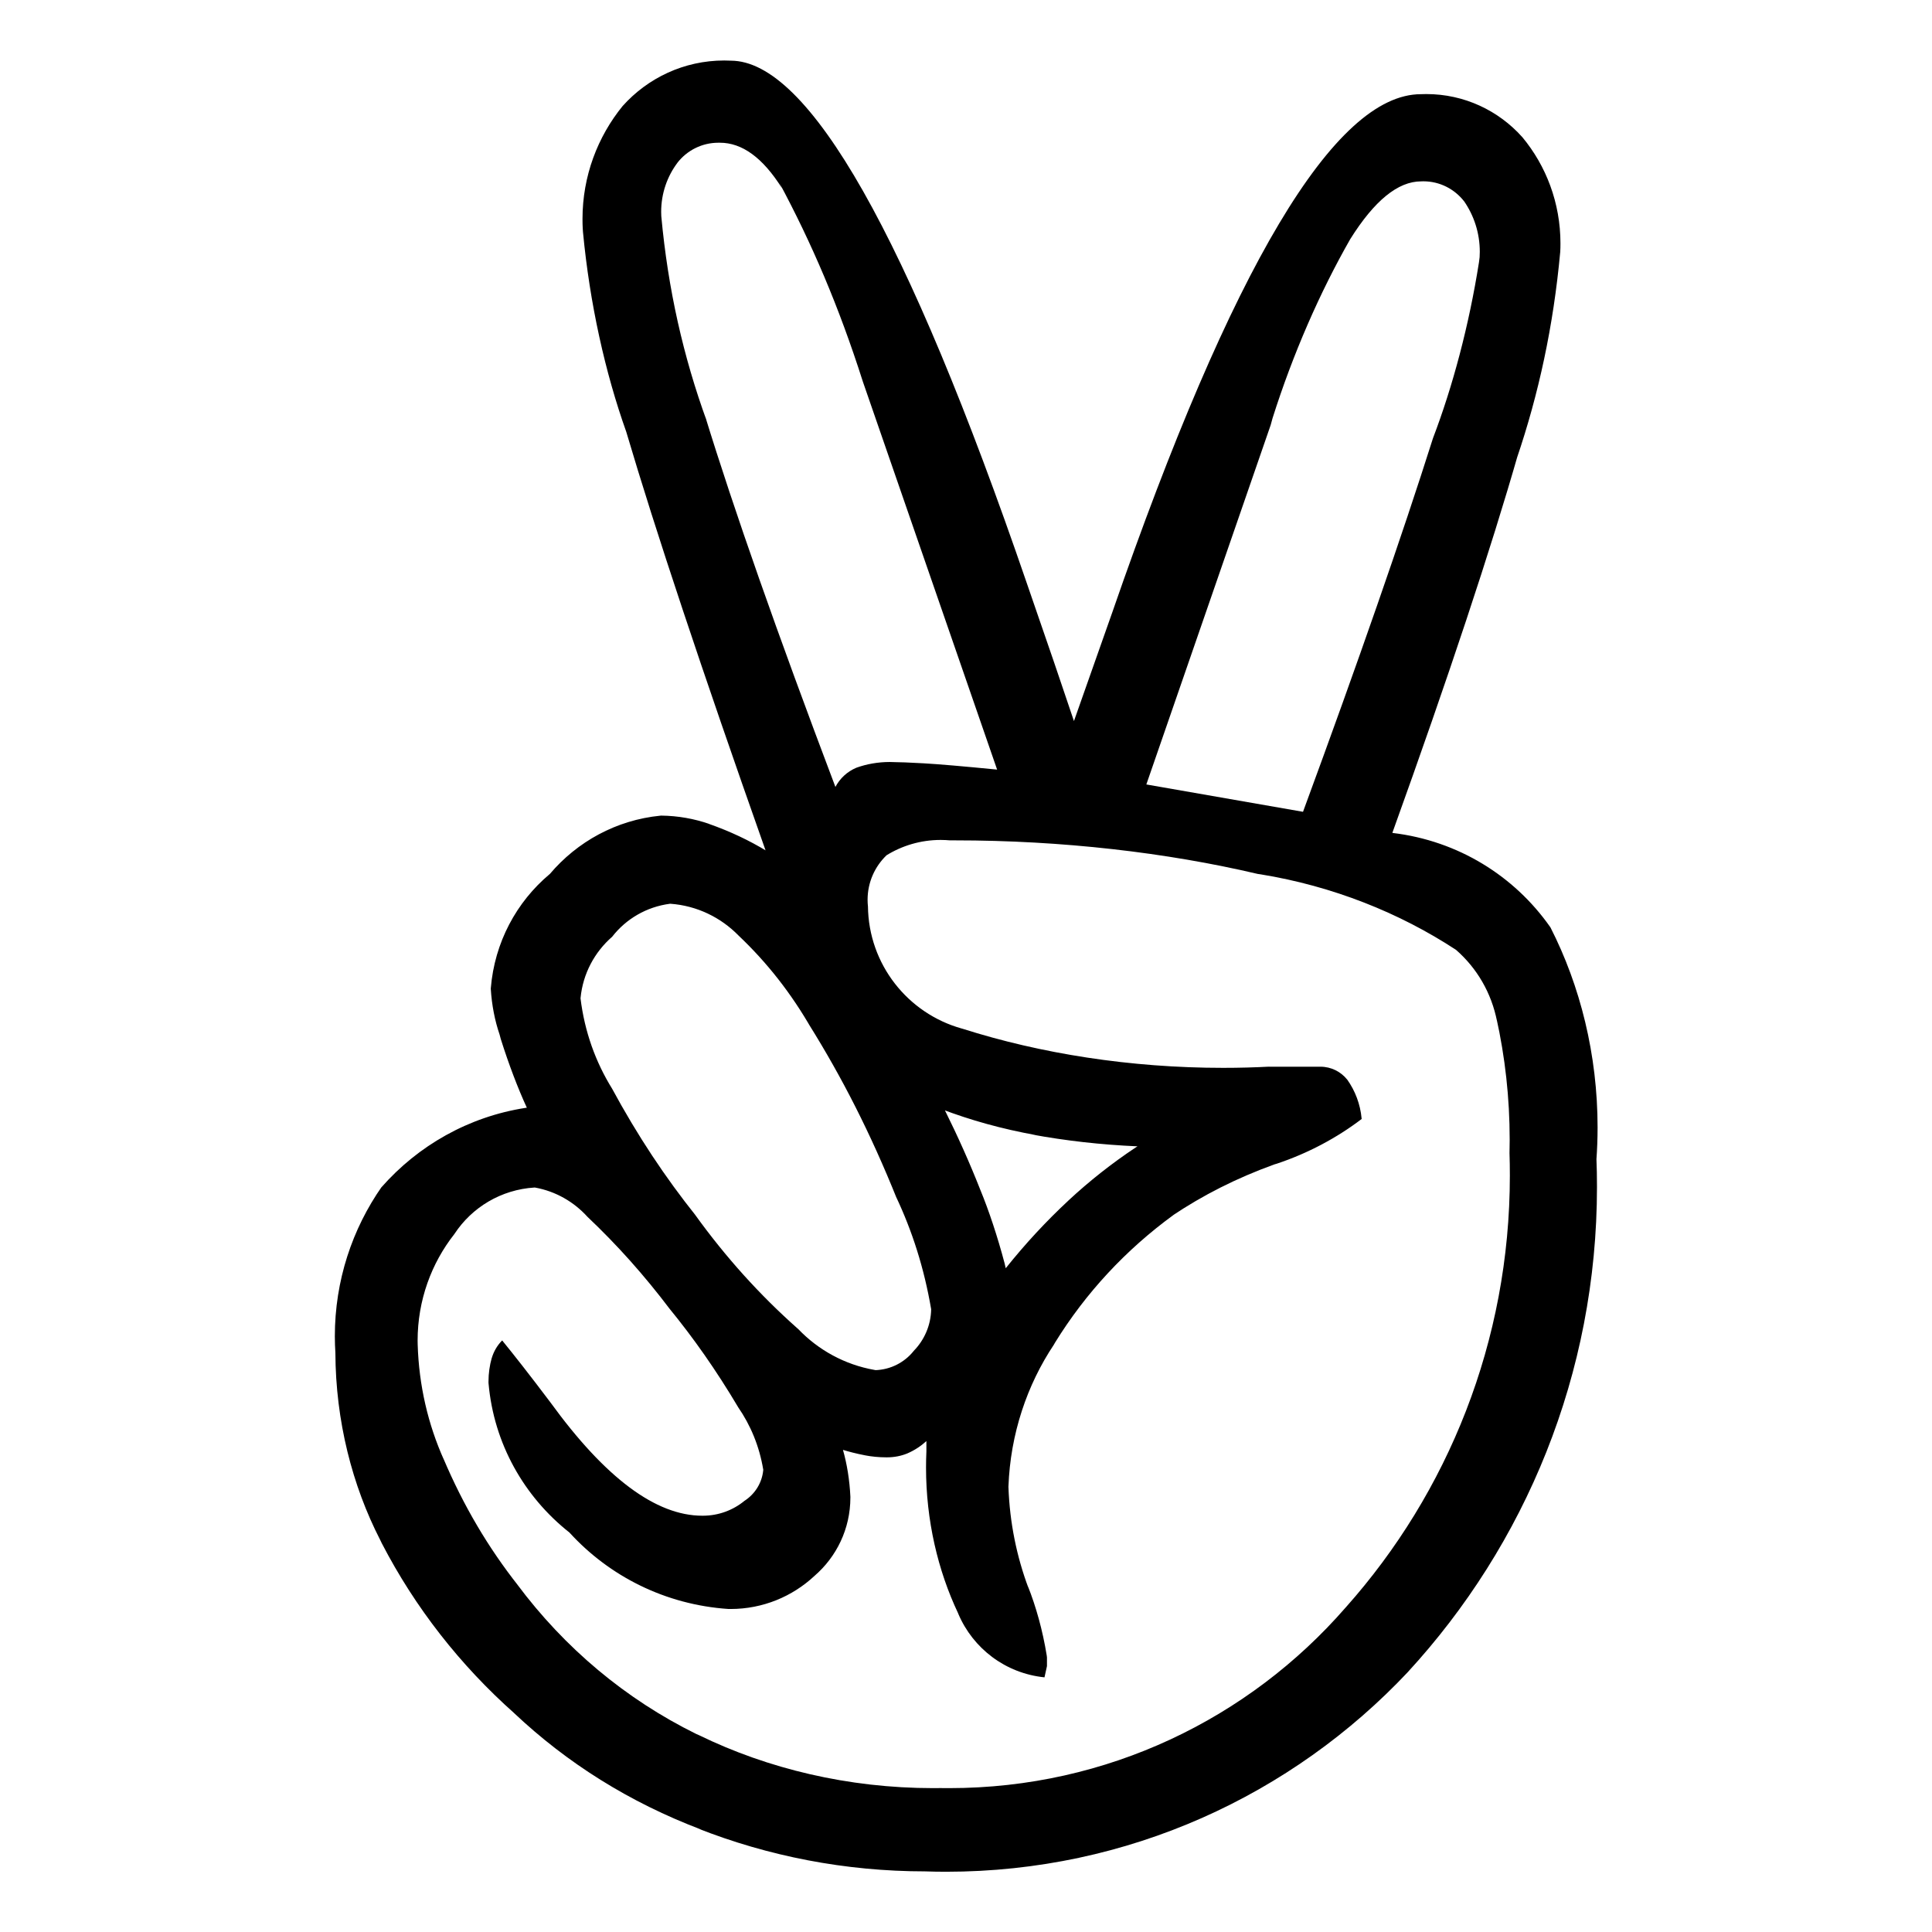
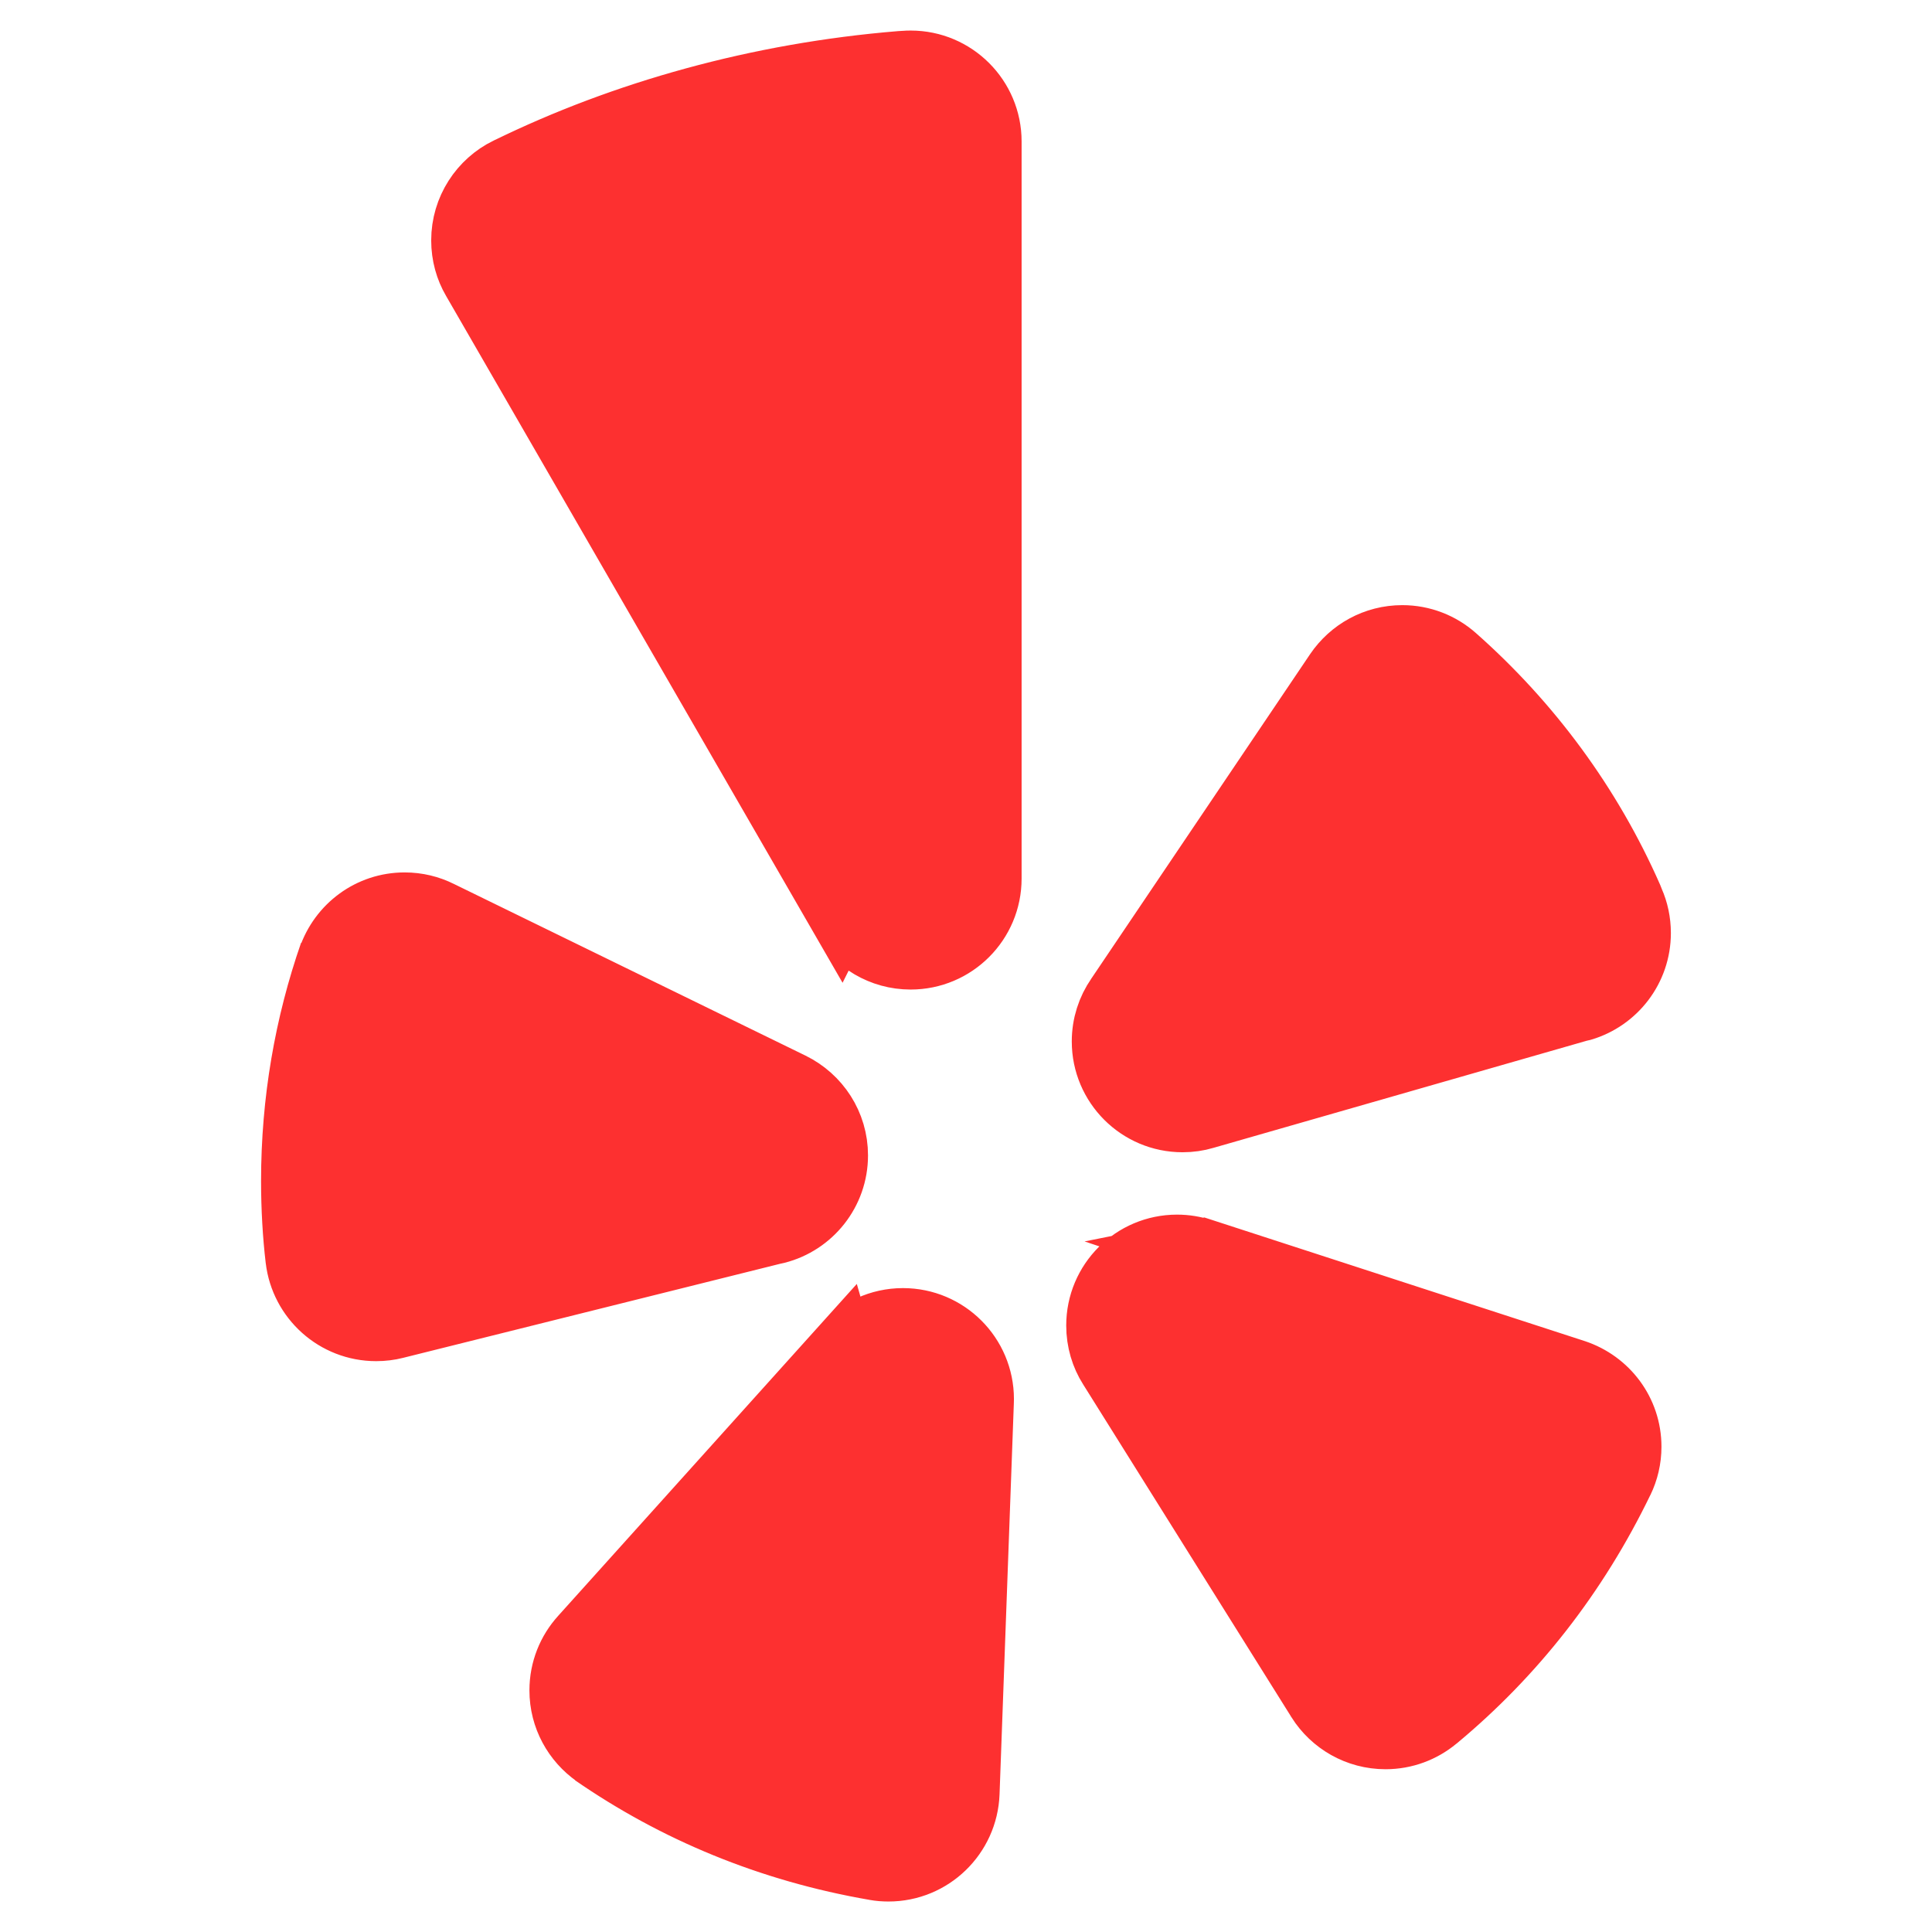
- <svg xmlns="http://www.w3.org/2000/svg" fill="#000000" width="800px" height="800px" viewBox="0 0 32 32" version="1.1">
-   <path d="M23.065 13.796c1.088 0.13 2.017 0.714 2.608 1.554l0.008 0.012c0.492 0.965 0.78 2.105 0.78 3.313 0 0.183-0.007 0.364-0.020 0.543l0.001-0.024c0.006 0.138 0.009 0.3 0.009 0.463 0 3.102-1.189 5.927-3.137 8.042l0.008-0.008c-1.919 2.040-4.637 3.311-7.651 3.311-0.116 0-0.232-0.002-0.348-0.006l0.017 0c-0.003 0-0.007 0-0.010 0-1.334 0-2.609-0.253-3.779-0.714l0.070 0.024c-1.202-0.455-2.233-1.109-3.104-1.93l0.005 0.004c-0.901-0.8-1.646-1.752-2.199-2.82l-0.026-0.054c-0.463-0.902-0.737-1.968-0.742-3.097v-0.002c-0.005-0.082-0.009-0.177-0.009-0.273 0-0.923 0.288-1.779 0.78-2.482l-0.009 0.014c0.607-0.691 1.442-1.169 2.387-1.316l0.022-0.003c-0.148-0.321-0.301-0.723-0.431-1.136l-0.021-0.078c-0.077-0.225-0.129-0.485-0.145-0.754l-0-0.008c0.062-0.764 0.427-1.433 0.974-1.892l0.004-0.003c0.453-0.535 1.1-0.894 1.832-0.966l0.011-0.001c0.281 0.003 0.55 0.052 0.801 0.139l-0.018-0.005c0.364 0.128 0.677 0.277 0.97 0.455l-0.023-0.013q-1.586-4.491-2.307-6.932c-0.35-0.983-0.605-2.125-0.717-3.31l-0.004-0.058c-0.003-0.047-0.004-0.102-0.004-0.158 0-0.711 0.251-1.364 0.668-1.875l-0.004 0.005c0.415-0.464 1.015-0.755 1.684-0.755 0.038 0 0.076 0.001 0.113 0.003l-0.005-0q1.934 0 4.902 8.651 0.514 1.483 0.782 2.287l0.639-1.812q2.965-8.572 5.109-8.571c0.026-0.001 0.057-0.002 0.088-0.002 0.631 0 1.198 0.275 1.588 0.711l0.002 0.002c0.394 0.474 0.632 1.089 0.632 1.76 0 0.051-0.001 0.101-0.004 0.151l0-0.007c-0.112 1.223-0.356 2.35-0.72 3.42l0.031-0.104q-0.69 2.411-2.091 6.303zM8.317 22.201c0.191 0.234 0.46 0.576 0.802 1.030q1.361 1.874 2.513 1.874c0.002 0 0.005 0 0.008 0 0.264 0 0.505-0.093 0.694-0.249l-0.002 0.002c0.173-0.113 0.291-0.298 0.31-0.512l0-0.003c-0.065-0.39-0.21-0.738-0.418-1.038l0.006 0.009c-0.367-0.618-0.741-1.15-1.151-1.651l0.019 0.024c-0.428-0.566-0.877-1.068-1.364-1.529l-0.005-0.005c-0.224-0.247-0.525-0.421-0.865-0.483l-0.009-0.001c-0.557 0.034-1.039 0.33-1.326 0.766l-0.004 0.006c-0.379 0.481-0.608 1.096-0.608 1.764 0 0.021 0 0.042 0.001 0.063l-0-0.003c0.020 0.685 0.173 1.33 0.435 1.915l-0.013-0.032c0.338 0.798 0.749 1.487 1.239 2.11l-0.015-0.019c0.788 1.058 1.8 1.906 2.97 2.482l0.048 0.021c1.133 0.552 2.465 0.875 3.873 0.875 0.040 0 0.080-0 0.119-0.001l-0.006 0c0.046 0.001 0.101 0.001 0.156 0.001 2.618 0 4.966-1.157 6.561-2.988l0.009-0.010c1.685-1.893 2.714-4.401 2.714-7.15 0-0.126-0.002-0.251-0.006-0.376l0 0.018c0.002-0.070 0.003-0.151 0.003-0.234 0-0.694-0.076-1.37-0.221-2.021l0.012 0.062c-0.093-0.476-0.336-0.884-0.677-1.183l-0.002-0.002c-0.938-0.615-2.045-1.057-3.236-1.251l-0.049-0.007c-1.507-0.354-3.238-0.556-5.015-0.556-0.029 0-0.059 0-0.088 0h0.005c-0.046-0.004-0.099-0.007-0.153-0.007-0.332 0-0.642 0.095-0.904 0.258l0.007-0.004c-0.194 0.186-0.314 0.448-0.314 0.737 0 0.038 0.002 0.075 0.006 0.112l-0-0.005c0.010 0.966 0.663 1.776 1.551 2.025l0.015 0.004c1.291 0.411 2.777 0.648 4.317 0.648 0.264 0 0.526-0.007 0.786-0.021l-0.036 0.002h0.843c0.005-0 0.012-0 0.018-0 0.18 0 0.341 0.084 0.445 0.215l0.001 0.001c0.129 0.182 0.215 0.404 0.237 0.645l0 0.005c-0.412 0.314-0.891 0.569-1.407 0.741l-0.035 0.010c-0.637 0.23-1.188 0.512-1.696 0.852l0.028-0.018c-0.799 0.582-1.462 1.298-1.969 2.12l-0.018 0.032c-0.444 0.666-0.721 1.477-0.753 2.351l-0 0.008c0.021 0.593 0.137 1.153 0.332 1.674l-0.012-0.037c0.136 0.34 0.247 0.738 0.314 1.152l0.004 0.033v0.144l-0.041 0.186c-0.648-0.066-1.185-0.481-1.427-1.051l-0.004-0.011c-0.335-0.708-0.531-1.537-0.531-2.413 0-0.089 0.002-0.178 0.006-0.266l-0 0.013v-0.185c-0.091 0.083-0.197 0.153-0.313 0.203l-0.007 0.003c-0.098 0.040-0.212 0.063-0.331 0.063-0.003 0-0.006-0-0.009-0h0c-0.002 0-0.004 0-0.006 0-0.122 0-0.241-0.012-0.356-0.034l0.012 0.002c-0.15-0.029-0.275-0.061-0.397-0.099l0.025 0.007c0.066 0.231 0.11 0.499 0.123 0.775l0 0.008c0 0.002 0 0.005 0 0.007 0 0.519-0.231 0.984-0.595 1.298l-0.002 0.002c-0.363 0.338-0.851 0.546-1.388 0.546-0.011 0-0.023-0-0.034-0l0.002 0c-1.049-0.070-1.975-0.543-2.634-1.264l-0.003-0.003c-0.75-0.593-1.251-1.471-1.339-2.468l-0.001-0.013c-0-0.006-0-0.012-0-0.019 0-0.136 0.019-0.268 0.054-0.392l-0.002 0.010c0.034-0.118 0.094-0.219 0.175-0.3l-0 0zM14.497 22.694c0.258-0.008 0.486-0.13 0.636-0.317l0.001-0.002c0.174-0.178 0.284-0.421 0.289-0.689v-0.001c-0.117-0.684-0.314-1.297-0.584-1.868l0.018 0.043c-0.437-1.088-0.91-2.014-1.456-2.889l0.045 0.077c-0.34-0.596-0.744-1.108-1.213-1.552l-0.003-0.003c-0.291-0.297-0.686-0.492-1.126-0.524l-0.006-0c-0.392 0.051-0.728 0.252-0.956 0.543l-0.002 0.003c-0.291 0.253-0.485 0.611-0.524 1.013l-0.001 0.006c0.068 0.556 0.251 1.059 0.524 1.499l-0.009-0.016c0.432 0.799 0.89 1.486 1.402 2.127l-0.022-0.028c0.512 0.711 1.074 1.332 1.698 1.886l0.012 0.010c0.332 0.348 0.771 0.591 1.263 0.678l0.014 0.002zM16.515 12.746l-2.224-6.427c-0.395-1.239-0.849-2.299-1.39-3.305l0.050 0.102q-0.474-0.754-1.030-0.752c-0.007-0-0.015-0-0.022-0-0.274 0-0.519 0.128-0.676 0.328l-0.001 0.002c-0.169 0.224-0.271 0.507-0.271 0.814 0 0.025 0.001 0.050 0.002 0.074l-0-0.003c0.111 1.214 0.367 2.333 0.751 3.39l-0.030-0.093q0.722 2.349 2.163 6.158c0.076-0.144 0.198-0.255 0.345-0.317l0.005-0.002c0.164-0.059 0.353-0.094 0.551-0.094 0.024 0 0.048 0.001 0.071 0.002l-0.003-0c0.082 0 0.247 0.006 0.495 0.020q0.369 0.021 1.215 0.104zM18.843 18.987c-0.615-0.027-1.193-0.093-1.757-0.197l0.078 0.012c-0.579-0.105-1.087-0.248-1.575-0.433l0.061 0.020q0.328 0.66 0.587 1.318c0.142 0.344 0.286 0.777 0.403 1.22l0.018 0.079c0.328-0.41 0.669-0.777 1.035-1.118l0.006-0.006c0.342-0.318 0.715-0.613 1.111-0.876l0.032-0.020zM21.582 13.446q1.38-3.749 2.153-6.189c0.327-0.857 0.596-1.866 0.761-2.91l0.011-0.087c0.002-0.027 0.003-0.058 0.003-0.089 0-0.313-0.097-0.603-0.263-0.842l0.003 0.005c-0.158-0.202-0.401-0.331-0.675-0.331-0.013 0-0.025 0-0.038 0.001l0.002-0c-0.385 0-0.775 0.319-1.175 0.957-0.502 0.879-0.949 1.899-1.287 2.967l-0.031 0.113-2.059 5.952z" />
+ <svg xmlns="http://www.w3.org/2000/svg" fill="#fd3030" width="800px" height="800px" viewBox="0 0 32 32" version="1.1" stroke="#fd3030">
+   <g id="SVGRepo_bgCarrier" stroke-width="0" />
+   <g id="SVGRepo_tracerCarrier" stroke-linecap="round" stroke-linejoin="round" />
+   <g id="SVGRepo_iconCarrier">
+     <path d="M13.961 22.279c0.246-0.273 0.601-0.444 0.995-0.444 0.739 0 1.338 0.599 1.338 1.338 0 0.016-0 0.032-0.001 0.048l0-0.002-0.237 6.483c-0.027 0.719-0.616 1.293-1.34 1.293-0.077 0-0.153-0.006-0.226-0.019l0.008 0.001c-1.763-0.303-3.331-0.962-4.69-1.902l0.039 0.025c-0.351-0.245-0.578-0.647-0.578-1.102 0-0.346 0.131-0.661 0.346-0.898l-0.001 0.001 4.345-4.829zM12.853 20.434l-6.301 1.572c-0.097 0.025-0.208 0.039-0.322 0.039-0.687 0-1.253-0.517-1.332-1.183l-0.001-0.006c-0.046-0.389-0.073-0.839-0.073-1.295 0-1.324 0.223-2.597 0.635-3.781l-0.024 0.081c0.183-0.534 0.681-0.911 1.267-0.911 0.214 0 0.417 0.050 0.596 0.14l-0.008-0.004 5.833 2.848c0.45 0.221 0.754 0.677 0.754 1.203 0 0.623-0.427 1.147-1.004 1.294l-0.009 0.002zM13.924 15.223l-6.104-10.574c-0.112-0.191-0.178-0.421-0.178-0.667 0-0.529 0.307-0.987 0.752-1.204l0.008-0.003c1.918-0.938 4.153-1.568 6.511-1.761l0.067-0.004c0.031-0.003 0.067-0.004 0.104-0.004 0.738 0 1.337 0.599 1.337 1.337 0 0.001 0 0.001 0 0.002v-0 12.207c-0 0.739-0.599 1.338-1.338 1.338-0.493 0-0.923-0.266-1.155-0.663l-0.003-0.006zM19.918 20.681l6.176 2.007c0.541 0.18 0.925 0.682 0.925 1.274 0 0.209-0.048 0.407-0.134 0.584l0.003-0.008c-0.758 1.569-1.799 2.889-3.068 3.945l-0.019 0.015c-0.23 0.19-0.527 0.306-0.852 0.306-0.477 0-0.896-0.249-1.134-0.625l-0.003-0.006-3.449-5.51c-0.128-0.201-0.203-0.446-0.203-0.709 0-0.738 0.598-1.336 1.336-1.336 0.147 0 0.289 0.024 0.421 0.068l-0.009-0.003zM26.197 16.742l-6.242 1.791c-0.11 0.033-0.237 0.052-0.368 0.052-0.737 0-1.335-0.598-1.335-1.335 0-0.282 0.087-0.543 0.236-0.758l-0.003 0.004 3.63-5.383c0.244-0.358 0.65-0.59 1.111-0.59 0.339 0 0.649 0.126 0.885 0.334l-0.001-0.001c1.25 1.104 2.25 2.459 2.925 3.99l0.029 0.073c0.070 0.158 0.111 0.342 0.111 0.535 0 0.608-0.405 1.121-0.959 1.286l-0.009 0.002z" />
+   </g>
</svg>
